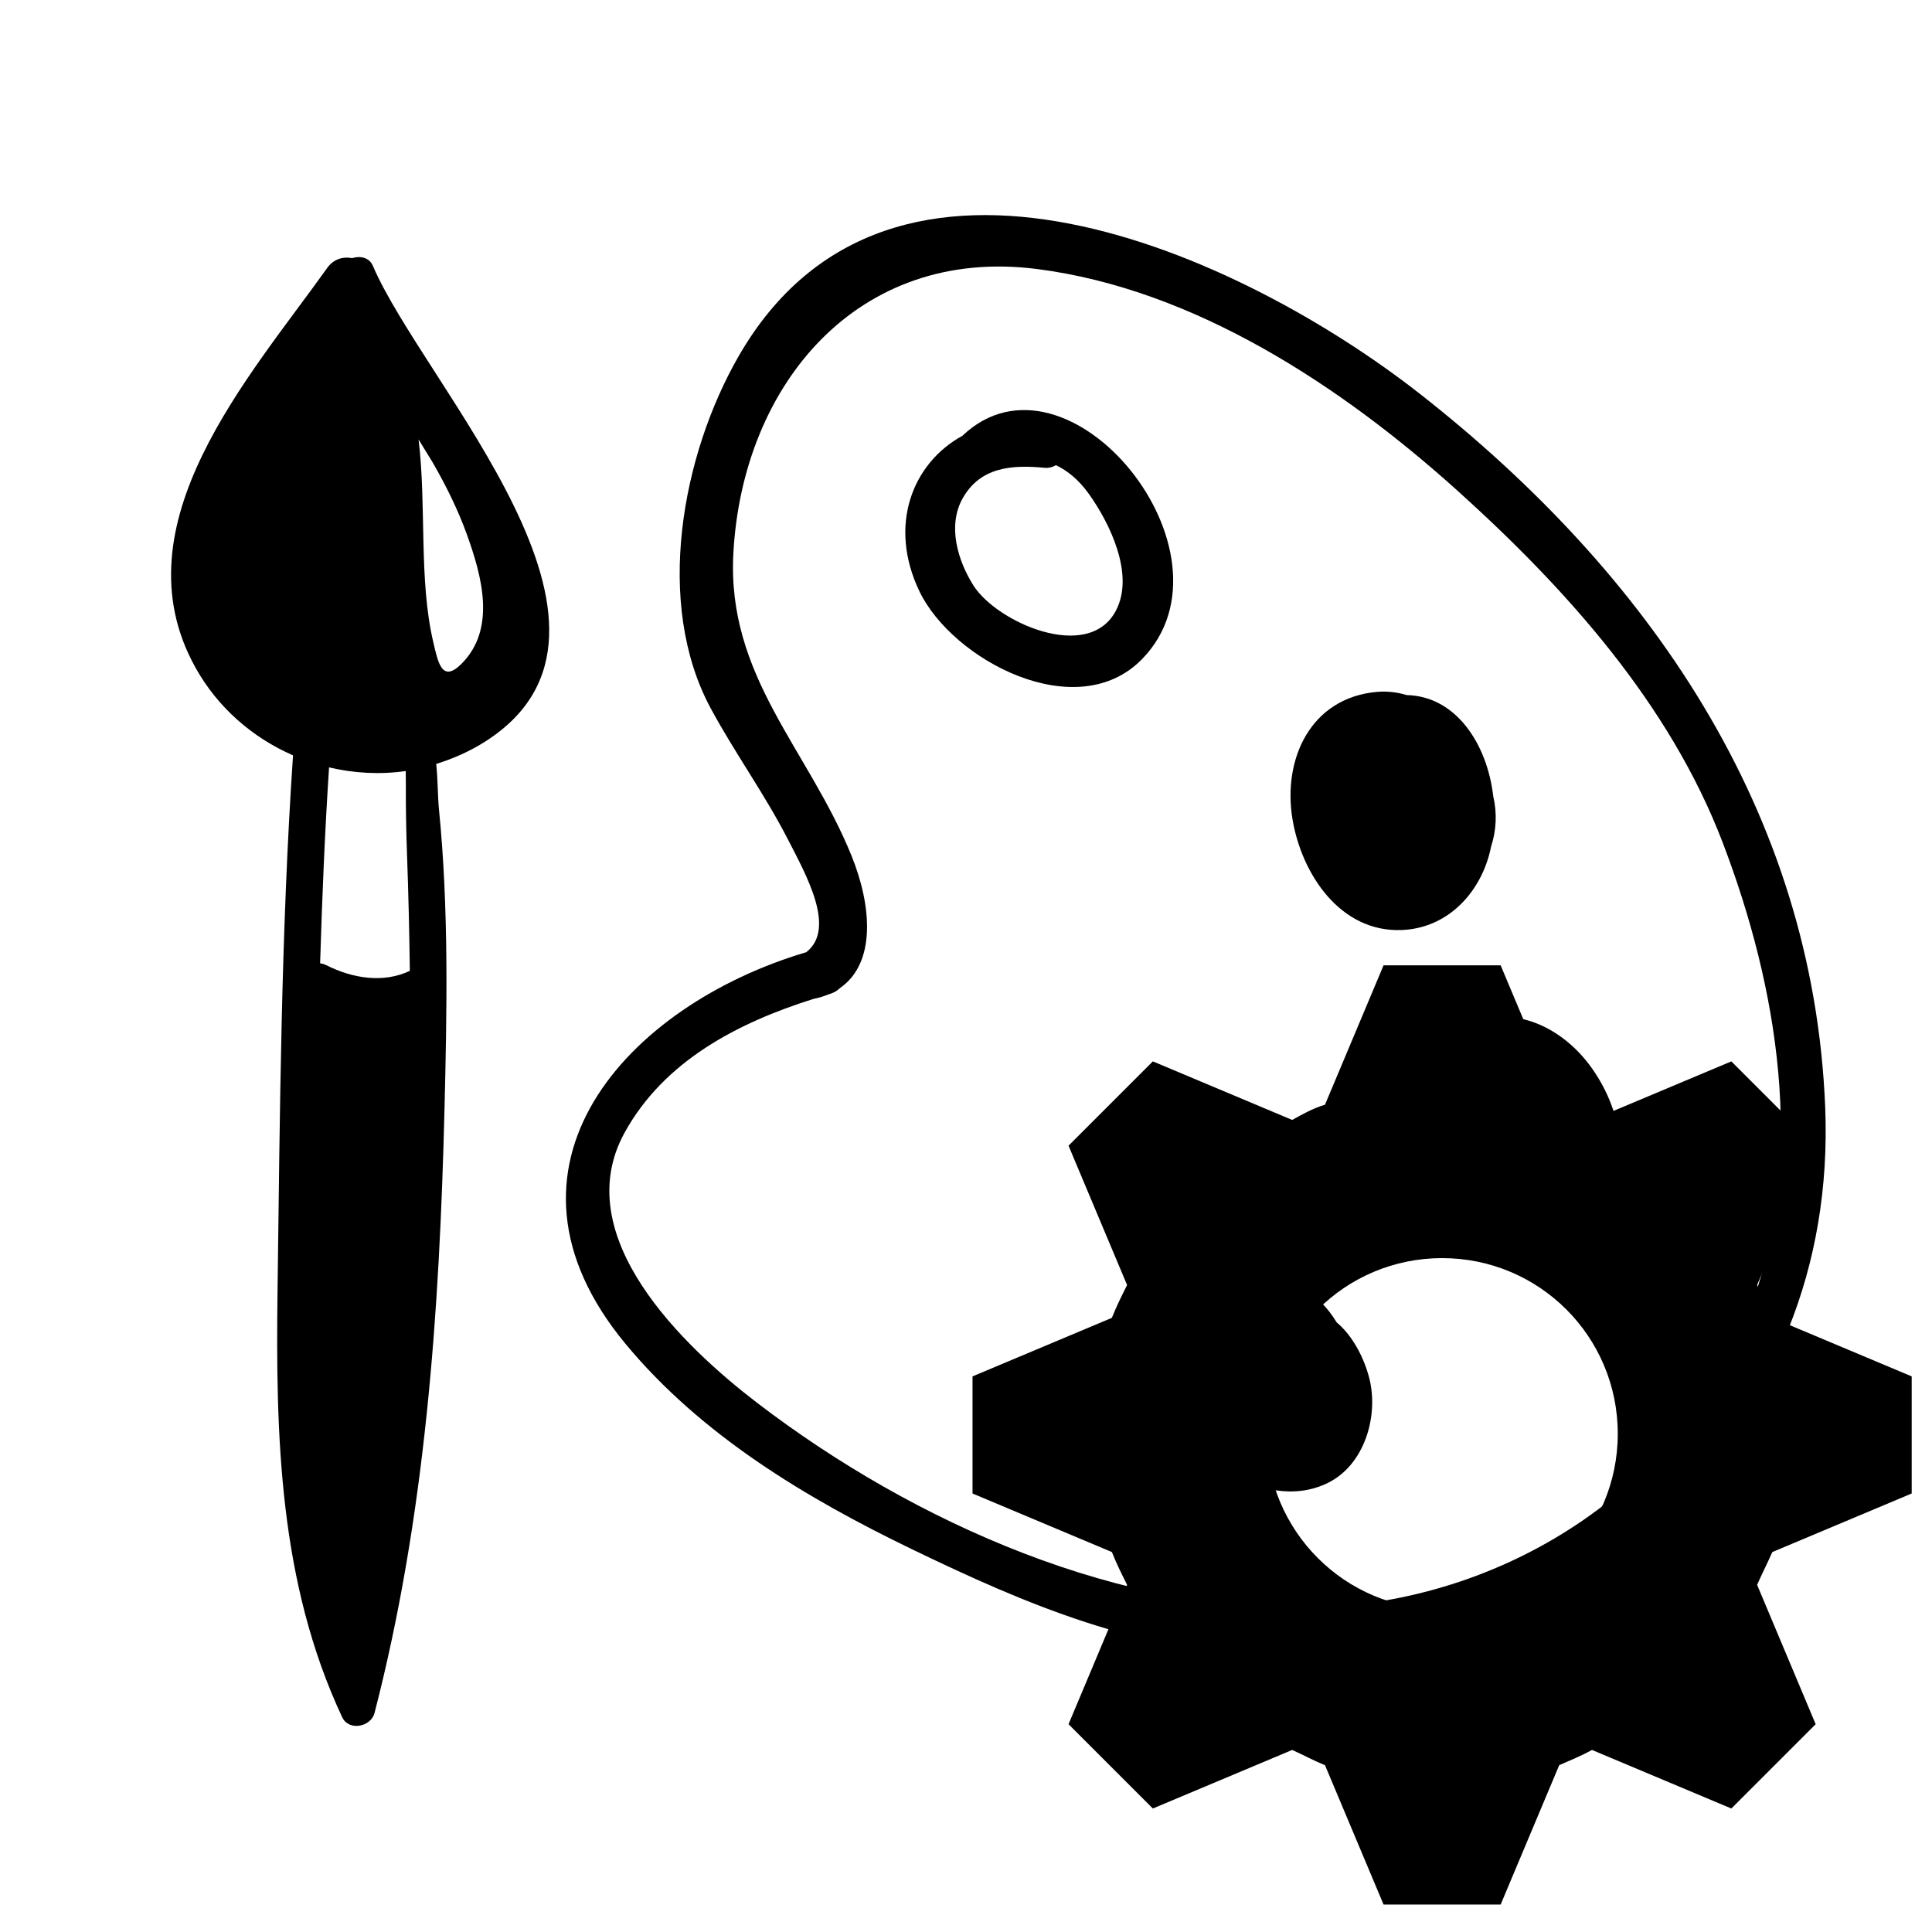
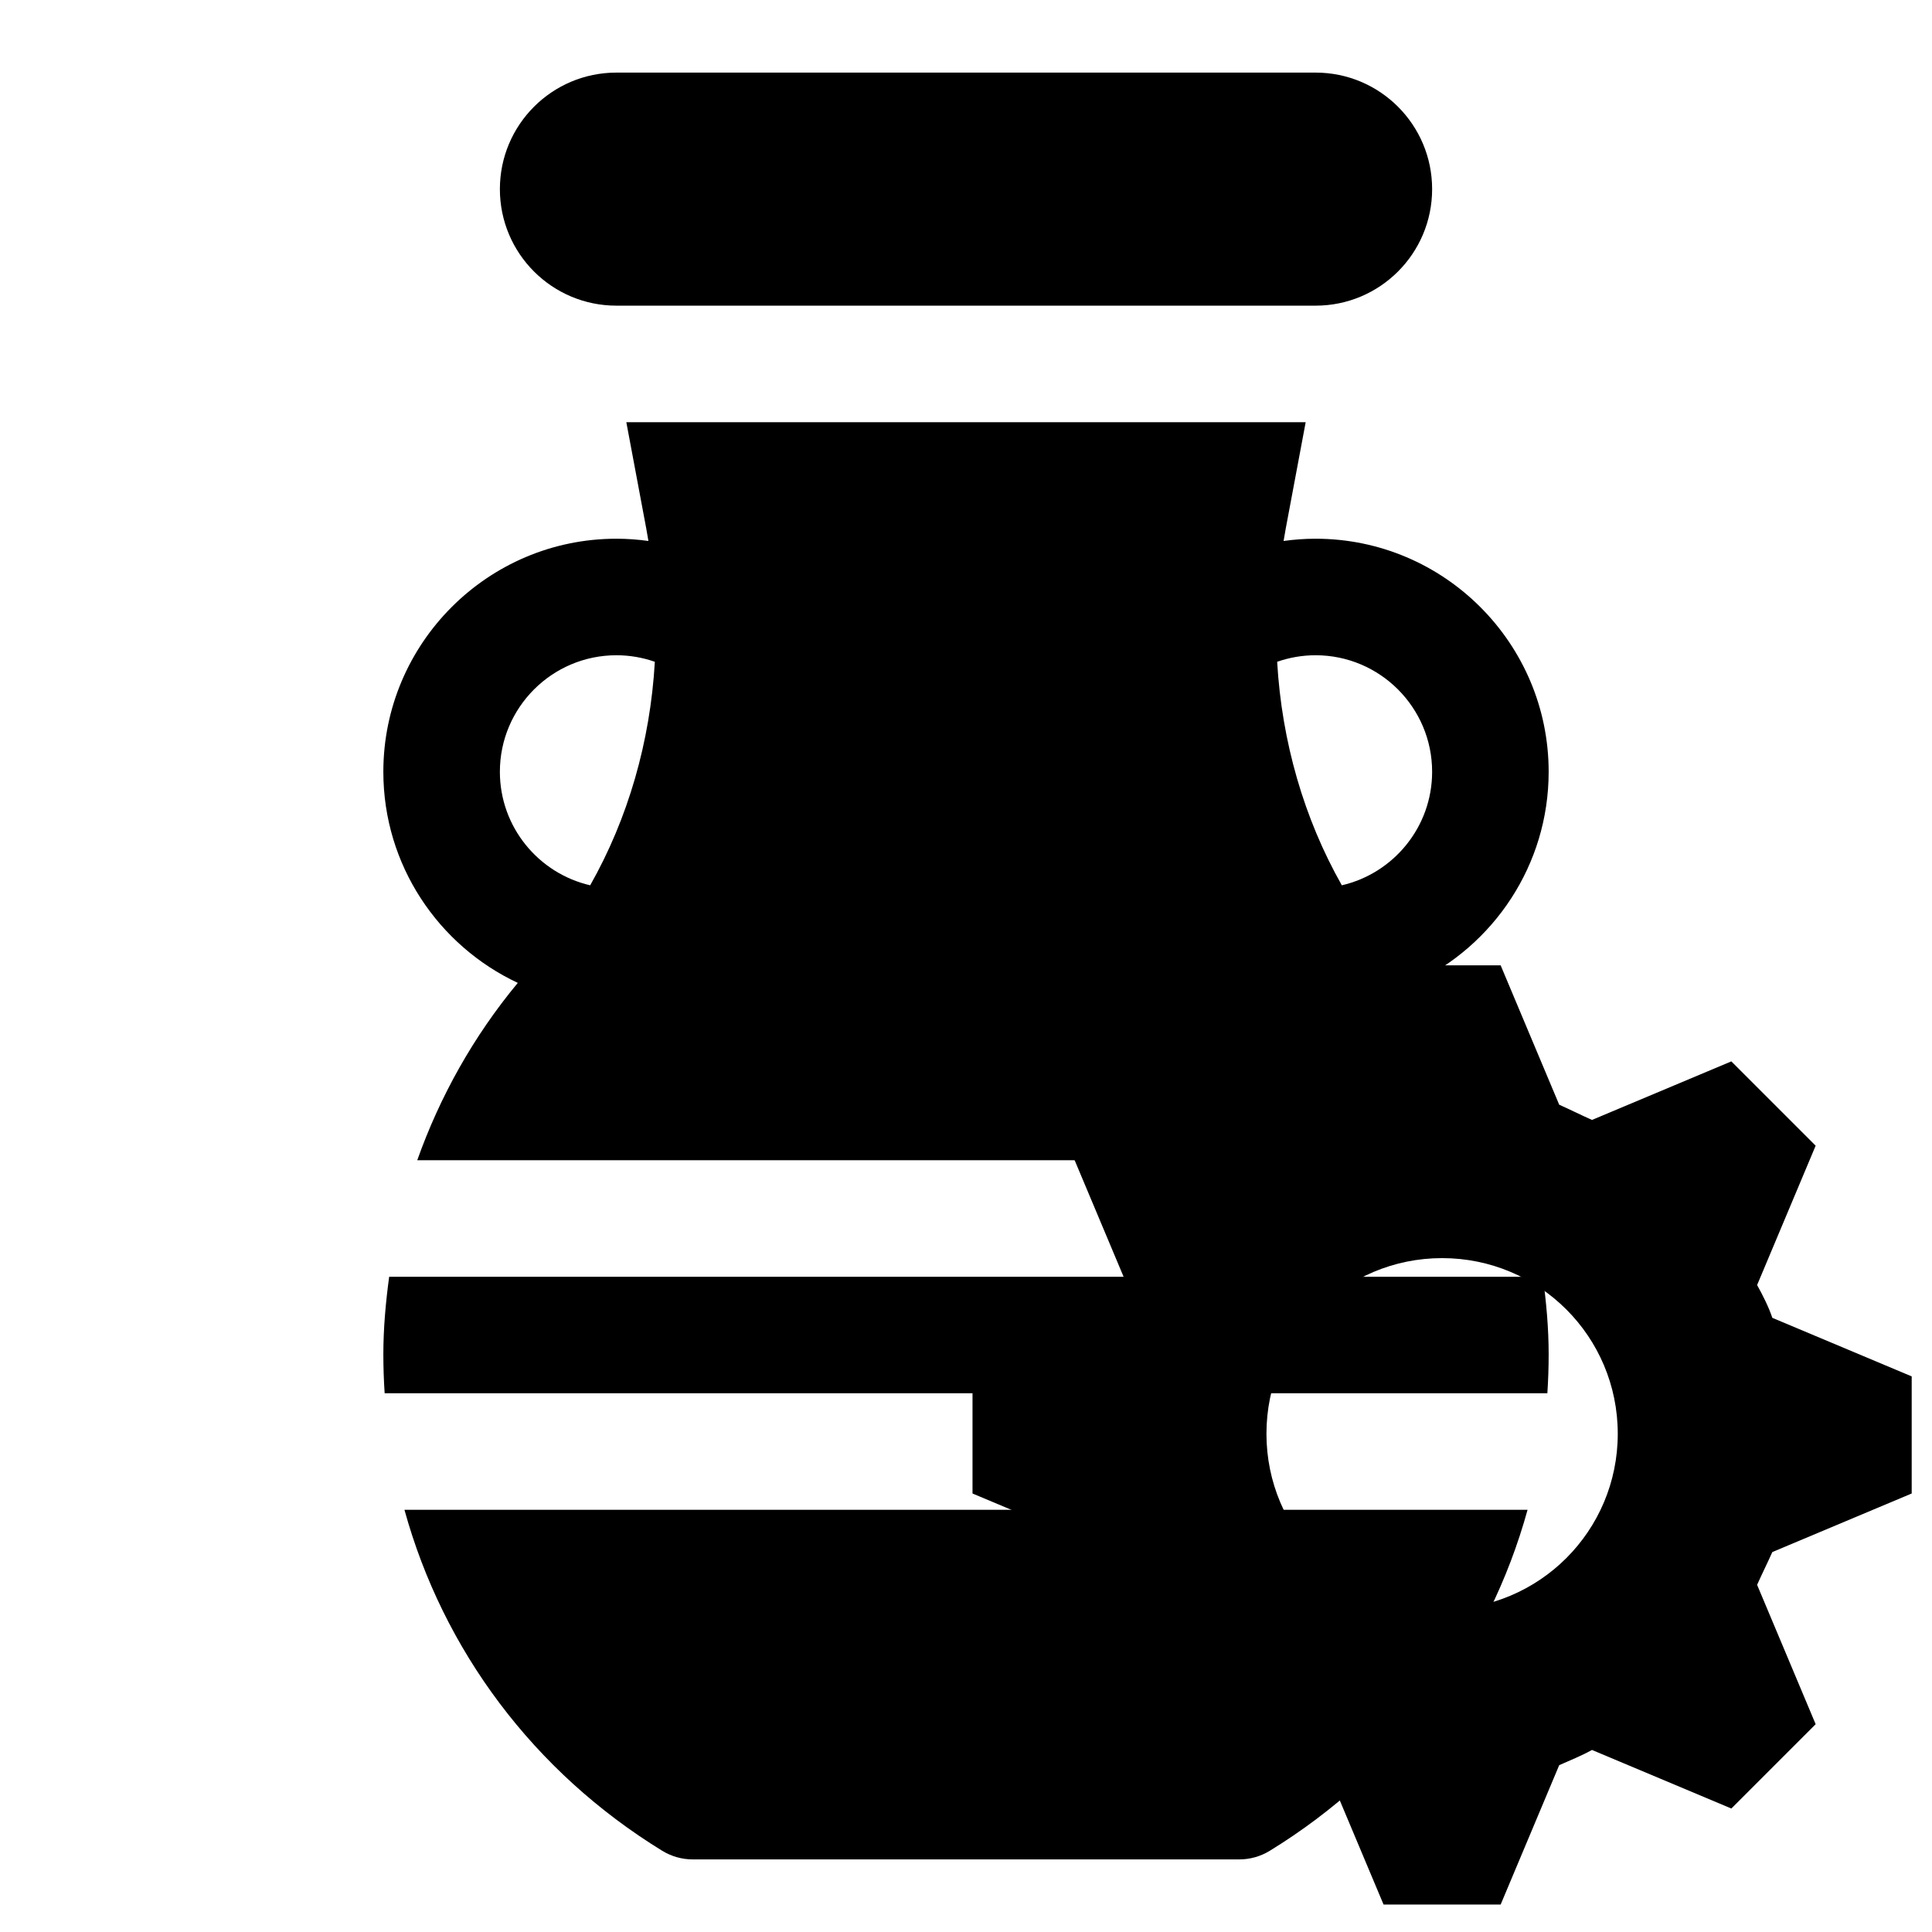
- <svg xmlns="http://www.w3.org/2000/svg" width="512" height="512" viewBox="0 0 135.467 135.467" version="1.1" id="svg5" xml:space="preserve">
-   <defs id="defs2" />
-   <g id="layer1">
-     <path d="m 97.011,67.688 -4.106,9.771 c -0.821,0.245 -1.56,0.657 -2.299,1.068 l -9.771,-4.106 -5.912,5.912 4.106,9.771 c -0.411,0.821 -0.739,1.478 -1.067,2.299 l -9.771,4.106 v 8.211 l 9.771,4.106 c 0.328,0.821 0.657,1.478 1.067,2.299 l -4.106,9.771 5.912,5.912 9.771,-4.106 c 0.739,0.328 1.478,0.739 2.299,1.068 l 4.106,9.771 h 8.211 l 4.106,-9.771 c 0.739,-0.328 1.56,-0.657 2.299,-1.068 l 9.771,4.106 5.912,-5.912 -4.106,-9.771 c 0.328,-0.739 0.739,-1.56 1.068,-2.299 l 9.771,-4.106 v -8.211 l -9.771,-4.106 c -0.245,-0.739 -0.657,-1.56 -1.068,-2.299 l 4.106,-9.771 -5.912,-5.912 -9.771,4.106 c -0.739,-0.328 -1.56,-0.739 -2.299,-1.068 l -4.106,-9.771 z m 4.106,20.528 c 6.815,0 12.317,5.501 12.317,12.317 0,6.815 -5.501,12.317 -12.317,12.317 -6.815,0 -12.317,-5.501 -12.317,-12.317 0,-6.815 5.501,-12.317 12.317,-12.317 z" id="path256" style="stroke-width:8.211" />
-     <g id="g606" transform="matrix(-0.5985592,0,0,0.5985592,128.0132,10.03998)">
-       <g id="g546">
-         <g id="g544">
-           <path d="m 119.419,94.771 c -3.551,-2.781 0.036,-9.093 2.17,-13.25 2.705,-5.27 6.194,-10.082 9.007,-15.286 6.666,-12.332 3.383,-29.713 -3.231,-41.243 C 109.546,-6.069 68.253,13.11 47.497,29.394 20.795,50.345 1.468,78.158 0.058,112.926 c -1.537,37.855 27.99,63.878 64.88,64.047 15.057,0.068 28.898,-5.879 42.181,-12.303 12.377,-5.984 24.644,-13.346 33.499,-24.051 17.137,-20.716 -0.235,-39.64 -21.199,-45.848 z m 5.748,52.796 C 106.842,161.596 82.231,172.565 58.991,171.516 36.866,170.517 16.327,157.064 8.698,136.146 2.312,118.635 5.593,98.883 12.061,81.942 18.26,65.707 30.376,52.205 43.112,40.727 56.668,28.51 73.915,17.097 92.394,14.74 c 20.959,-2.675 34.491,13.479 35.566,33.294 0.783,14.452 -8.782,22.95 -13.843,35.443 -2.396,5.915 -2.872,12.579 1.362,15.498 0.299,0.297 0.682,0.541 1.182,0.685 0.049,0.015 0.098,0.03 0.146,0.044 0.542,0.229 1.134,0.413 1.789,0.543 8.854,2.796 17.484,7.26 22.109,15.67 6.68,12.149 -6.948,25.074 -15.538,31.65 z" id="path532" />
-           <path d="M 101.131,34.277 C 88.771,22.53 68.023,48.042 80.071,60.422 c 7.658,7.869 22.238,0.136 26.102,-7.946 3.667,-7.67 0.858,-14.959 -5.042,-18.199 z m -1.295,17.535 c -2.713,4.292 -13.401,9.062 -16.663,2.996 -2.283,-4.246 0.704,-10.329 3.164,-13.753 1.163,-1.618 2.455,-2.676 3.837,-3.339 0.379,0.235 0.84,0.359 1.379,0.307 3.839,-0.37 7.499,-0.067 9.549,3.585 1.81,3.227 0.556,7.322 -1.266,10.204 z" id="path534" />
-           <path d="m 52.571,64.276 c -1.207,-0.107 -2.376,0.039 -3.492,0.375 -5.768,0.128 -9.415,5.714 -10.132,11.835 -0.473,2.016 -0.358,4.041 0.24,5.877 0.086,0.409 0.181,0.815 0.297,1.213 1.383,4.733 5.135,8.396 10.176,8.598 7.232,0.289 11.72,-6.587 12.791,-12.919 1.207,-7.13 -2.127,-14.289 -9.88,-14.979 z" id="path536" />
-           <path d="m 43.067,103.577 c -5.866,-3.049 -12.084,-0.302 -15.694,4.809 -3.715,5.26 -4.986,12.658 -0.016,17.569 4.274,4.225 11.477,2.937 15.785,-0.449 2.764,-2.173 4.428,-5.325 4.559,-8.521 0.283,-0.829 0.49,-1.645 0.599,-2.419 0.637,-4.53 -1.052,-8.816 -5.233,-10.989 z" id="path538" />
-           <path d="m 59.134,135.775 c -0.689,0.663 -1.305,1.472 -1.854,2.366 -1.831,1.516 -3.2,4.124 -3.809,6.509 -1.138,4.455 0.545,10.198 4.884,12.309 7.618,3.707 17.788,-3.7 17.519,-11.866 -0.251,-7.64 -10.229,-15.583 -16.74,-9.318 z" id="path540" />
-           <path d="m 175.538,14.614 c -0.759,-1.065 -1.896,-1.355 -2.918,-1.147 -0.922,-0.297 -2.009,-0.088 -2.427,0.891 -5.996,14.02 -33.74,42.598 -13.197,55.714 1.844,1.177 3.788,2.03 5.772,2.642 -0.195,1.899 -0.174,3.852 -0.32,5.318 -1.157,11.555 -0.937,23.534 -0.65,35.13 0.589,23.815 2.22,47.591 8.197,70.731 0.423,1.636 3.009,2.159 3.789,0.495 7.41,-15.813 7.801,-32.974 7.571,-50.133 -0.279,-20.873 -0.405,-41.709 -1.812,-62.543 4.711,-2.056 8.81,-5.567 11.44,-10.303 9.3,-16.74 -6.389,-34.079 -15.445,-46.795 z m -12.433,43.868 c -0.535,2.266 -0.984,4.77 -3.235,2.566 -4.208,-4.122 -2.424,-10.393 -0.697,-15.202 1.019,-2.834 2.416,-5.684 4.027,-8.474 0.447,-0.719 0.876,-1.41 1.258,-2.048 0.122,-0.204 0.254,-0.412 0.379,-0.617 -0.952,7.793 0.005,16.413 -1.732,23.775 z m 2.754,38.473 c 0.059,-4.545 0.164,-9.09 0.33,-13.628 0.102,-2.79 0.149,-5.519 0.138,-8.308 -0.002,-0.492 0.005,-0.981 0.011,-1.47 3.017,0.435 6.063,0.26 8.984,-0.426 0.501,7.65 0.812,15.297 1.047,22.947 -0.25,0.039 -0.51,0.112 -0.778,0.247 -3.039,1.529 -6.647,2.108 -9.732,0.638 z" id="path542" />
-         </g>
-       </g>
-       <g id="g548">
- </g>
-       <g id="g550">
- </g>
-       <g id="g552">
- </g>
-       <g id="g554">
- </g>
-       <g id="g556">
- </g>
-       <g id="g558">
- </g>
-       <g id="g560">
- </g>
-       <g id="g562">
- </g>
-       <g id="g564">
- </g>
-       <g id="g566">
- </g>
-       <g id="g568">
- </g>
-       <g id="g570">
- </g>
-       <g id="g572">
- </g>
-       <g id="g574">
- </g>
-       <g id="g576">
- </g>
+ <svg xmlns="http://www.w3.org/2000/svg" width="368.64pt" height="368.64pt" viewBox="0 0 368.64 368.64">
+   <defs />
+   <path id="path256" transform="matrix(2.72126 0 0 2.72126 185.5627 184.1968)" fill="#000000" stroke-opacity="0" stroke="#000000" stroke-width="0" stroke-linecap="square" stroke-linejoin="bevel" d="M28.821 0L24.715 9.771C23.894 10.016 23.155 10.428 22.416 10.839L12.645 6.733L6.733 12.645L10.838 22.416C10.428 23.238 10.1 23.895 9.771 24.715L0 28.821L0 37.032L9.771 41.138C10.1 41.959 10.428 42.616 10.838 43.437L6.733 53.208L12.645 59.12L22.416 55.014C23.155 55.342 23.894 55.753 24.715 56.082L28.821 65.853L37.032 65.853L41.137 56.082C41.876 55.753 42.697 55.425 43.436 55.014L53.207 59.12L59.119 53.208L55.014 43.437C55.342 42.698 55.753 41.876 56.081 41.138L65.853 37.032L65.853 28.821L56.081 24.715C55.836 23.976 55.424 23.155 55.014 22.416L59.119 12.645L53.207 6.733L43.436 10.839C42.697 10.51 41.876 10.1 41.137 9.771L37.032 0ZM32.926 20.528C39.741 20.528 45.243 26.029 45.243 32.844C45.243 39.659 39.741 45.161 32.926 45.161C26.111 45.161 20.61 39.659 20.61 32.844C20.61 26.029 26.111 20.528 32.926 20.528Z" />
+   <g id="group0" transform="matrix(0.6658904 0 0 0.6658904 13.85239 13.85206)" fill="none">
+     <g id="group1" fill="none">
+       <path id="shape0" transform="translate(122.436, -1.77635683940025e-15)" fill="#000000" stroke-opacity="0" stroke="#000000" stroke-width="0" stroke-linecap="square" stroke-linejoin="bevel" d="M233.738 0L33.391 0C14.949 0 0 14.949 0 33.391C0 51.833 14.949 66.782 33.391 66.782L233.739 66.782C252.181 66.782 267.13 51.833 267.13 33.391C267.13 14.949 252.18 0 233.738 0Z" />
+     </g>
+   </g>
+   <g id="group2" transform="matrix(0.6658904 0 0 0.6658904 13.85239 13.85206)" fill="none">
+     <g id="group3" fill="none">
+       <path id="shape1" transform="translate(89.044, 345.043)" fill="#000000" stroke-opacity="0" stroke="#000000" stroke-width="0" stroke-linecap="square" stroke-linejoin="bevel" d="M332.247 0L1.666 0C0.673 7.349 0 14.761 0 22.261C0 25.994 0.13 29.705 0.372 33.391L333.54 33.391C333.783 29.705 333.913 25.994 333.913 22.261C333.913 14.762 333.24 7.35 332.247 0Z" />
+     </g>
+   </g>
+   <g id="group4" transform="matrix(0.6658904 0 0 0.6658904 13.85239 13.85206)" fill="none">
+     <g id="group5" fill="none">
+       <path id="shape2" transform="translate(95.09, 411.826)" fill="#000000" stroke-opacity="0" stroke="#000000" stroke-width="0" stroke-linecap="square" stroke-linejoin="bevel" d="M0 5.68434e-14C11.074 40.146 36.96 75.038 73.867 97.706C76.497 99.32 79.519 100.174 82.607 100.174L239.216 100.174C242.302 100.174 245.324 99.32 247.956 97.706C284.862 75.038 310.748 40.146 321.822 0Z" />
+     </g>
+   </g>
+   <g id="group6" transform="matrix(0.6658904 0 0 0.6658904 13.85239 13.85206)" fill="none">
+     <g id="group7" fill="none">
+       <path id="shape3" transform="translate(89.042, 100.174)" fill="#000000" stroke-opacity="0" stroke="#000000" stroke-width="0" stroke-linecap="square" stroke-linejoin="bevel" d="M333.915 100.174C333.915 63.348 303.959 33.391 267.132 33.391C264.02 33.391 260.961 33.623 257.961 34.037C258.155 32.862 258.352 31.686 258.572 30.511L264.292 0L69.625 0L75.344 30.511C75.564 31.685 75.761 32.861 75.955 34.037C72.954 33.623 69.897 33.391 66.783 33.391C29.957 33.391 0 63.347 0 100.174C0 126.904 15.79 150.003 38.526 160.666C25.889 175.892 16.237 193.12 9.715 211.479L324.199 211.479C317.679 193.119 308.028 175.892 295.392 160.664C318.128 150 333.915 126.902 333.915 100.174ZM59.269 132.701C44.465 129.283 33.393 116.002 33.393 100.173C33.393 81.76 48.371 66.782 66.784 66.782C70.643 66.782 74.346 67.448 77.796 68.656C76.477 91.527 70.136 113.527 59.269 132.701ZM274.65 132.701C263.782 113.525 257.44 91.525 256.12 68.656C259.57 67.447 263.275 66.782 267.132 66.782C285.545 66.782 300.523 81.76 300.523 100.173C300.524 116.001 289.452 129.281 274.65 132.701Z" />
    </g>
  </g>
</svg>
